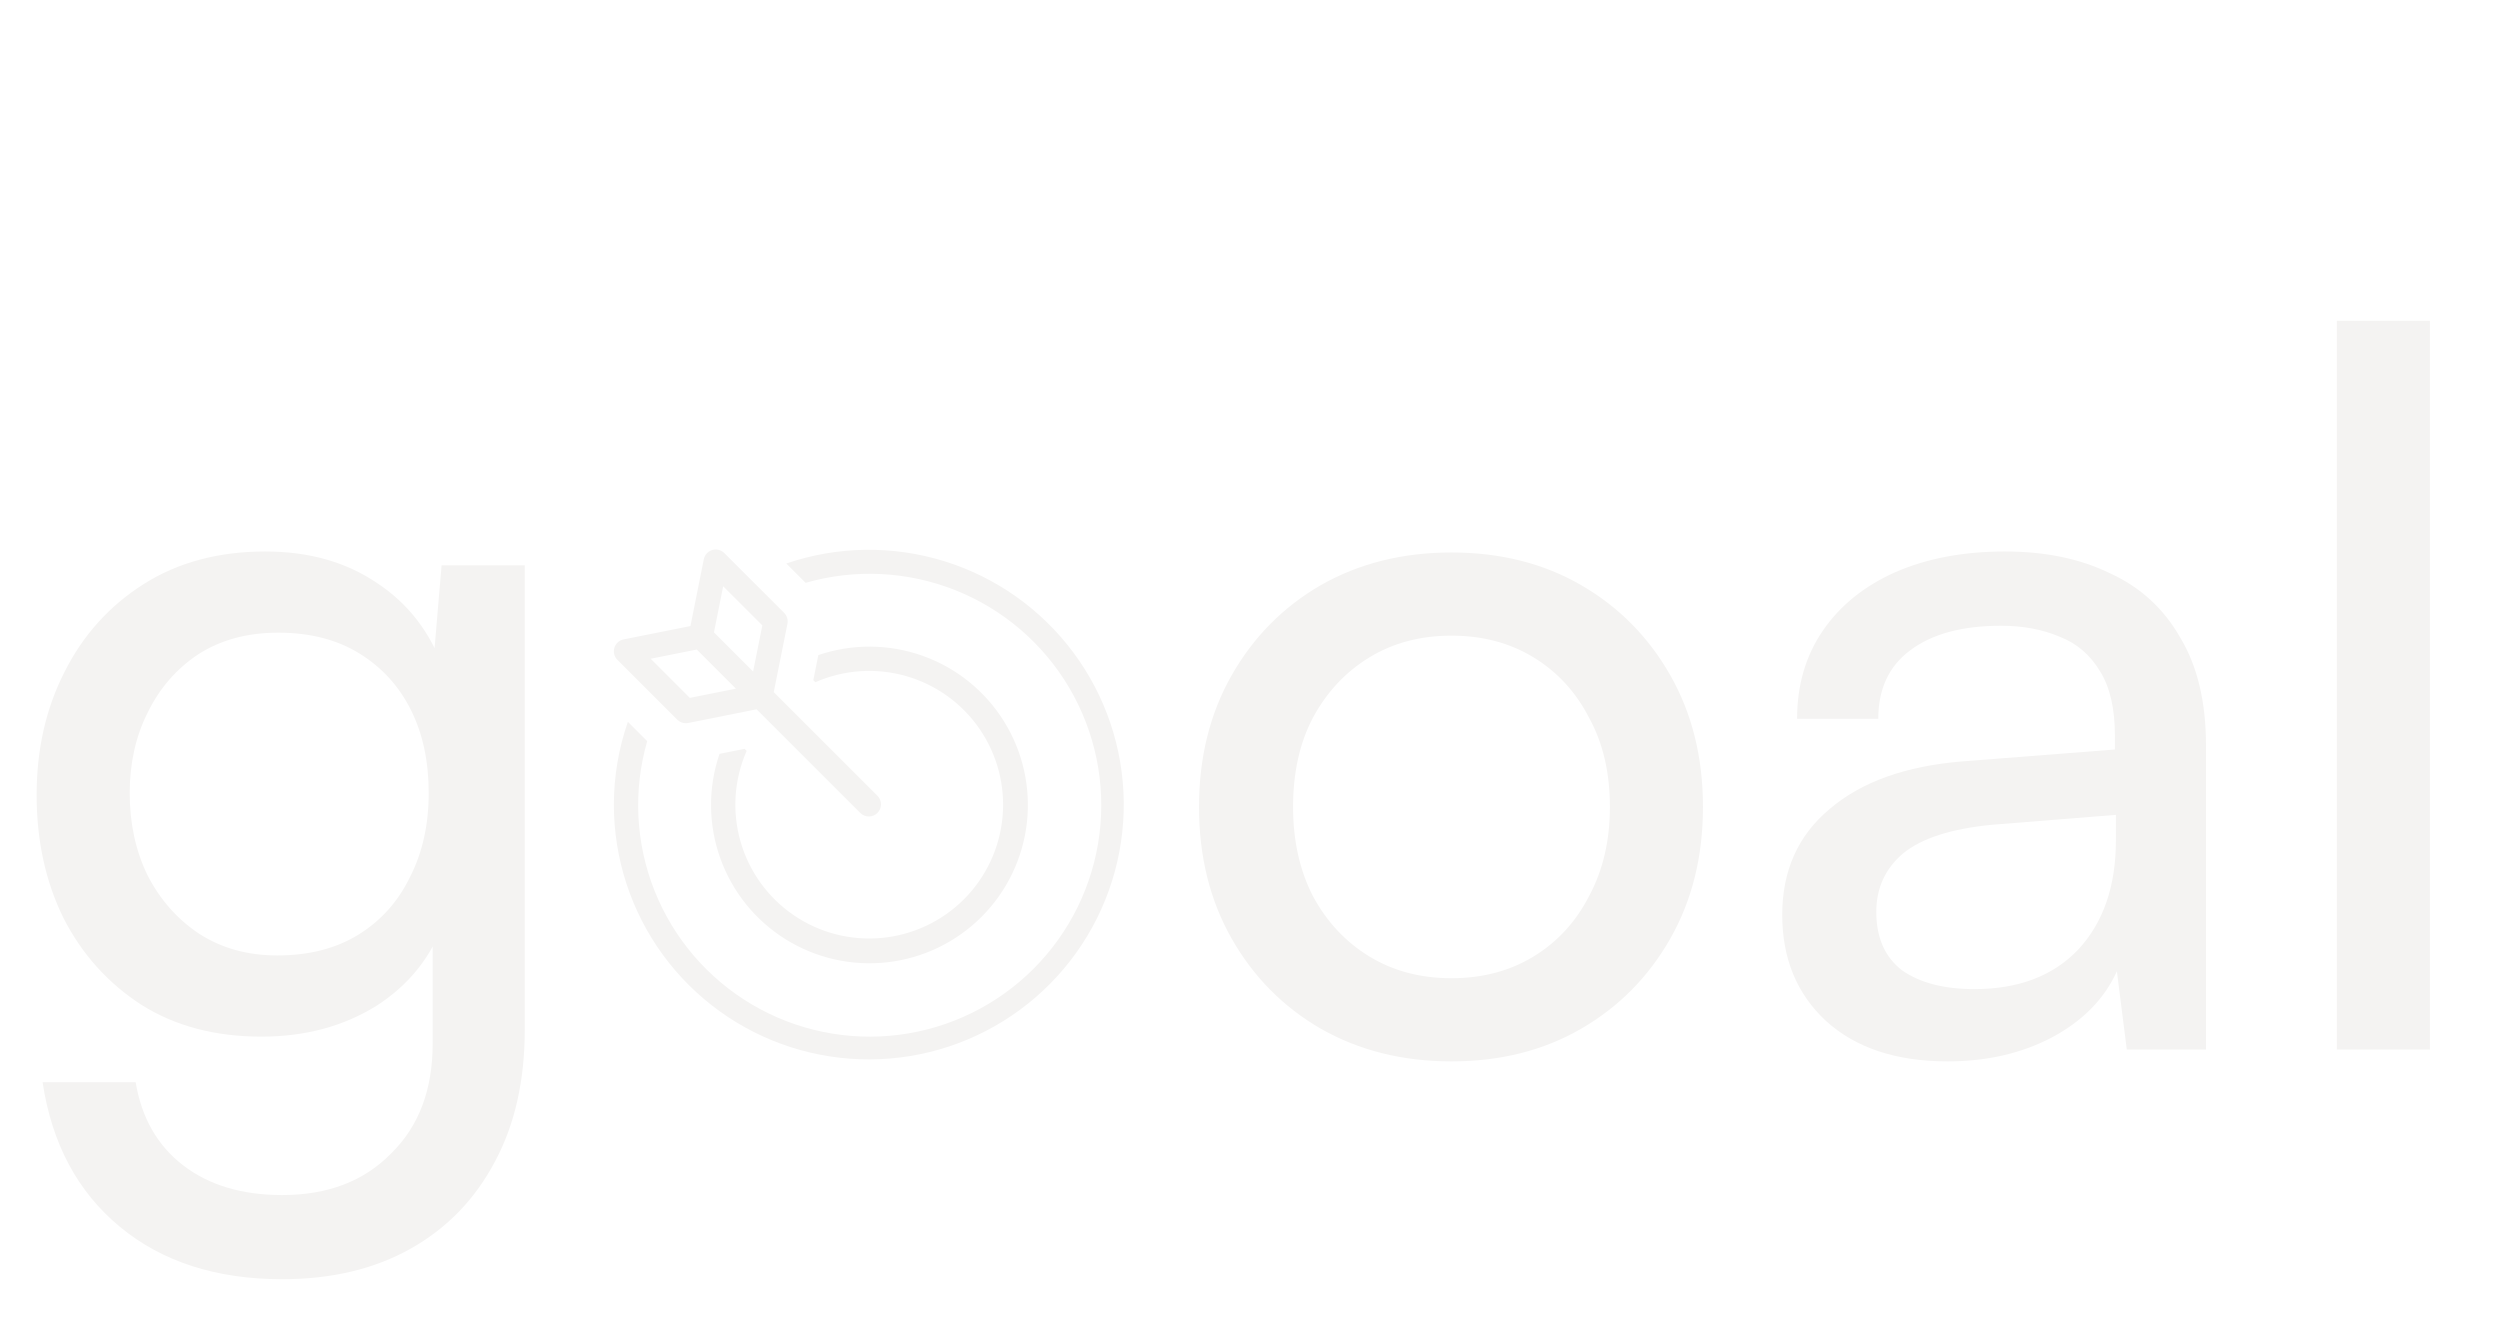
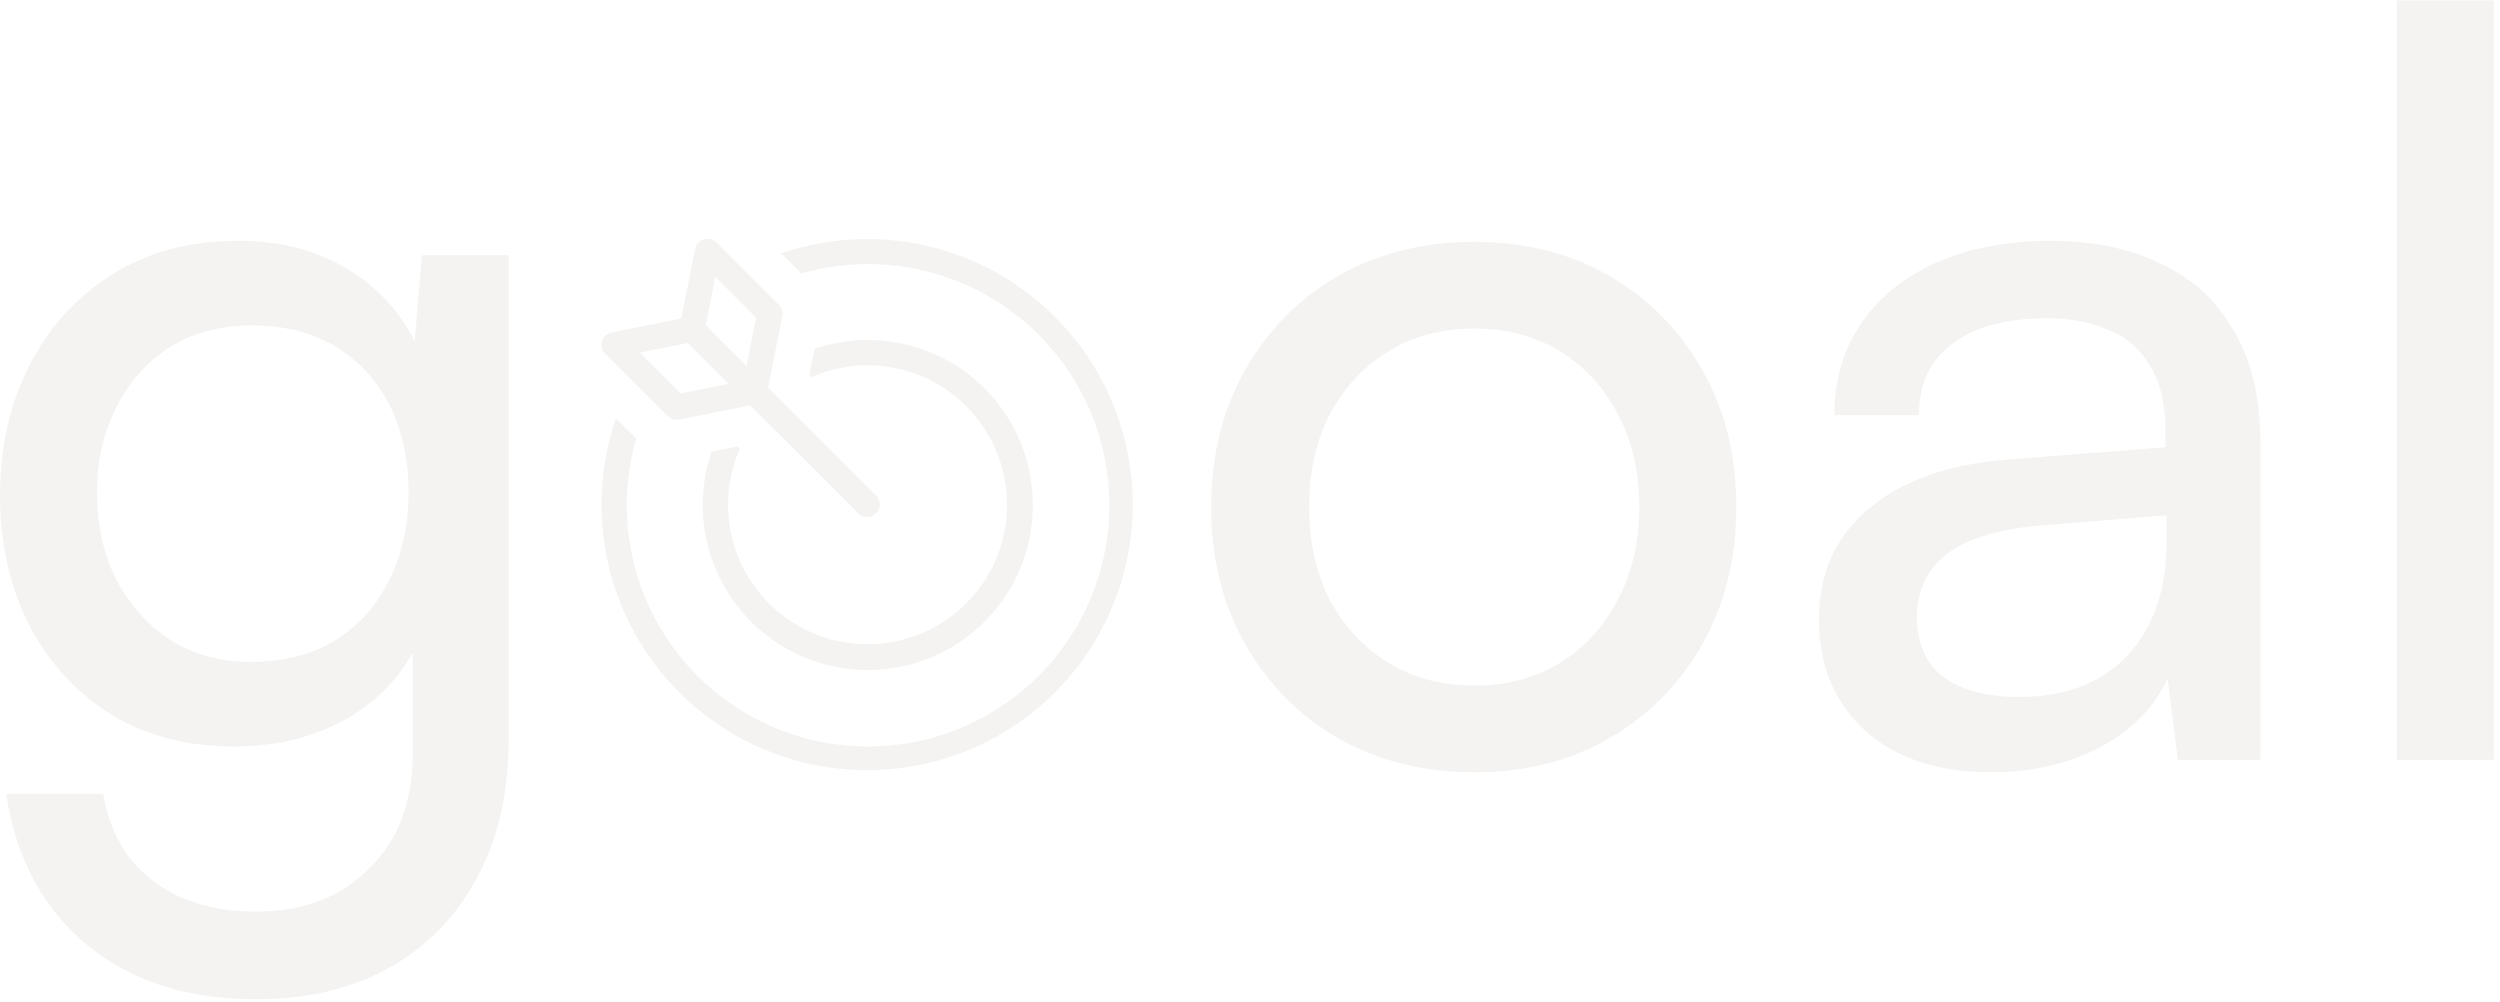
- <svg xmlns="http://www.w3.org/2000/svg" width="505" height="270" viewBox="0 0 505 270" fill="none">
-   <path d="M158.392 123.793L146.31 111.718C145.996 111.404 145.602 111.181 145.171 111.073C144.74 110.966 144.288 110.977 143.863 111.105C143.438 111.234 143.056 111.476 142.758 111.805C142.459 112.134 142.256 112.537 142.169 112.973L139.47 126.461L125.974 129.158C125.538 129.245 125.135 129.448 124.805 129.747C124.476 130.045 124.235 130.427 124.106 130.852C123.977 131.276 123.966 131.728 124.073 132.159C124.181 132.59 124.404 132.983 124.718 133.297L136.801 145.371C137.262 145.831 137.886 146.089 138.536 146.09C138.699 146.09 138.861 146.073 139.02 146.041L152.827 143.277L173.794 164.233C174.256 164.684 174.877 164.934 175.523 164.93C176.168 164.926 176.786 164.668 177.242 164.212C177.699 163.756 177.957 163.138 177.961 162.493C177.965 161.848 177.715 161.228 177.264 160.766L156.297 139.809L159.062 126.01C159.142 125.614 159.123 125.204 159.005 124.817C158.888 124.431 158.678 124.079 158.392 123.793ZM139.341 140.974L131.434 133.066L140.749 131.206L148.657 139.11L139.341 140.974ZM152.127 135.642L144.219 127.738L146.081 118.428L153.992 126.332L152.127 135.642ZM150.823 151.681C148.287 157.451 147.848 163.926 149.583 169.985C151.317 176.045 155.116 181.308 160.322 184.865C165.528 188.422 171.814 190.048 178.093 189.463C184.372 188.878 190.249 186.119 194.708 181.662C199.167 177.205 201.927 171.33 202.511 165.055C203.095 158.779 201.466 152.497 197.907 147.294C194.347 142.092 189.08 138.296 183.017 136.564C176.954 134.831 170.475 135.271 164.702 137.807L164.288 137.392L165.302 132.33C172.143 129.998 179.572 130.05 186.38 132.476C193.187 134.903 198.973 139.561 202.794 145.692C206.615 151.824 208.246 159.068 207.423 166.244C206.6 173.421 203.37 180.107 198.259 185.215C193.148 190.323 186.458 193.552 179.278 194.375C172.097 195.198 164.849 193.567 158.714 189.749C152.579 185.93 147.918 180.148 145.49 173.344C143.062 166.54 143.01 159.115 145.343 152.278L150.409 151.267L150.823 151.681ZM124 162.498C124.01 156.817 124.967 151.177 126.831 145.809L130.735 149.711C127.864 159.672 128.386 170.304 132.22 179.936C136.054 189.568 142.982 197.653 151.915 202.92C160.848 208.187 171.28 210.337 181.569 209.033C191.858 207.728 201.422 203.043 208.756 195.713C216.09 188.383 220.779 178.825 222.085 168.542C223.391 158.258 221.241 147.833 215.971 138.904C210.702 129.976 202.613 123.051 192.976 119.218C183.339 115.386 172.701 114.863 162.735 117.732L158.831 113.828C169.154 110.299 180.333 110.137 190.754 113.367C201.176 116.597 210.301 123.052 216.815 131.8C223.329 140.549 226.895 151.139 226.998 162.043C227.101 172.947 223.736 183.603 217.388 192.472C211.041 201.342 202.039 207.968 191.68 211.394C181.322 214.82 170.142 214.869 159.753 211.535C149.365 208.201 140.305 201.655 133.879 192.842C127.453 184.029 123.994 173.403 124 162.498Z" fill="#F4F3F2" />
-   <path d="M7.4 160.6C7.4 151.4 9.267 143.133 13 135.8C16.733 128.333 22.067 122.4 29 118C35.933 113.6 44.133 111.4 53.6 111.4C62.4 111.4 69.933 113.533 76.2 117.8C82.467 121.933 86.933 127.733 89.6 135.2L87.2 137.8L89.2 114.2H106V208C106 218.267 104 227.133 100 234.6C96 242.2 90.333 248.067 83 252.2C75.667 256.333 67 258.4 57 258.4C43.667 258.4 32.733 254.867 24.2 247.8C15.667 240.733 10.467 231 8.6 218.6H27.4C28.6 225.8 31.8 231.4 37 235.4C42.2 239.4 48.867 241.4 57 241.4C66.2 241.4 73.533 238.6 79 233C84.6 227.533 87.4 220.133 87.4 210.8V183.2L89.8 185.8C87.267 193.133 82.667 198.933 76 203.2C69.333 207.333 61.6 209.4 52.8 209.4C43.467 209.4 35.4 207.267 28.6 203C21.8 198.6 16.533 192.733 12.8 185.4C9.2 178.067 7.4 169.8 7.4 160.6ZM26.2 160.2C26.2 166.333 27.4 171.867 29.8 176.8C32.333 181.733 35.8 185.667 40.2 188.6C44.733 191.533 50 193 56 193C62.4 193 67.867 191.6 72.4 188.8C76.933 186 80.4 182.133 82.8 177.2C85.333 172.267 86.6 166.6 86.6 160.2C86.6 153.8 85.4 148.2 83 143.4C80.6 138.6 77.133 134.8 72.6 132C68.067 129.2 62.6 127.8 56.2 127.8C49.933 127.8 44.533 129.267 40 132.2C35.6 135.133 32.2 139.067 29.8 144C27.4 148.8 26.2 154.2 26.2 160.2Z" fill="#F4F3F2" />
-   <path d="M242.2 163C242.2 153 244.4 144.133 248.8 136.4C253.2 128.667 259.2 122.6 266.8 118.2C274.533 113.8 283.333 111.6 293.2 111.6C303.067 111.6 311.8 113.8 319.4 118.2C327 122.6 333 128.667 337.4 136.4C341.8 144.133 344 153 344 163C344 173 341.8 181.867 337.4 189.6C333 197.333 327 203.4 319.4 207.8C311.8 212.2 303.067 214.4 293.2 214.4C283.333 214.4 274.533 212.2 266.8 207.8C259.2 203.4 253.2 197.333 248.8 189.6C244.4 181.867 242.2 173 242.2 163ZM261.2 163C261.2 169.8 262.533 175.8 265.2 181C268 186.2 271.8 190.267 276.6 193.2C281.4 196.133 286.933 197.6 293.2 197.6C299.467 197.6 305 196.133 309.8 193.2C314.6 190.267 318.333 186.2 321 181C323.8 175.8 325.2 169.8 325.2 163C325.2 156.067 323.8 150.067 321 145C318.333 139.8 314.6 135.733 309.8 132.8C305 129.867 299.467 128.4 293.2 128.4C286.933 128.4 281.4 129.867 276.6 132.8C271.8 135.733 268 139.8 265.2 145C262.533 150.067 261.2 156.067 261.2 163ZM393.411 214.4C383.011 214.4 374.811 211.667 368.811 206.2C362.944 200.733 360.011 193.6 360.011 184.8C360.011 175.867 363.211 168.733 369.611 163.4C376.011 157.933 384.944 154.733 396.411 153.8L427.211 151.4V148.6C427.211 143.133 426.211 138.8 424.211 135.6C422.211 132.267 419.478 129.933 416.011 128.6C412.544 127.133 408.611 126.4 404.211 126.4C396.344 126.4 390.211 128.067 385.811 131.4C381.544 134.6 379.411 139.2 379.411 145.2H363.011C363.011 138.4 364.744 132.467 368.211 127.4C371.678 122.333 376.544 118.4 382.811 115.6C389.211 112.8 396.611 111.4 405.011 111.4C413.144 111.4 420.211 112.867 426.211 115.8C432.344 118.6 437.078 122.933 440.411 128.8C443.878 134.533 445.611 141.8 445.611 150.6V212H429.611L427.611 196.2C425.078 201.8 420.678 206.267 414.411 209.6C408.278 212.8 401.278 214.4 393.411 214.4ZM398.811 199.8C407.744 199.8 414.744 197.133 419.811 191.8C424.878 186.333 427.411 179 427.411 169.8V164.6L402.411 166.6C394.144 167.4 388.144 169.333 384.411 172.4C380.811 175.467 379.011 179.4 379.011 184.2C379.011 189.4 380.744 193.333 384.211 196C387.811 198.533 392.678 199.8 398.811 199.8ZM490.847 212H472.047V64.8H490.847V212Z" fill="#F4F3F2" />
+ <svg xmlns="http://www.w3.org/2000/svg" width="262" height="105" viewBox="0 0 262 105" fill="none">
+   <path d="M81.626 31.94L75.094 25.411C74.925 25.241 74.712 25.12 74.479 25.062C74.246 25.004 74.001 25.01 73.772 25.079C73.542 25.149 73.335 25.28 73.174 25.458C73.013 25.636 72.903 25.854 72.856 26.089L71.397 33.383L64.101 34.841C63.865 34.888 63.647 34.998 63.469 35.16C63.291 35.321 63.161 35.527 63.091 35.757C63.021 35.986 63.015 36.231 63.073 36.464C63.132 36.697 63.252 36.91 63.422 37.079L69.954 43.608C70.203 43.857 70.54 43.996 70.892 43.997C70.98 43.997 71.067 43.988 71.153 43.971L78.617 42.476L89.952 53.808C90.202 54.051 90.537 54.187 90.887 54.184C91.235 54.182 91.57 54.043 91.816 53.796C92.063 53.55 92.203 53.215 92.205 52.867C92.207 52.518 92.072 52.183 91.828 51.933L80.493 40.601L81.988 33.139C82.031 32.925 82.021 32.703 81.957 32.494C81.894 32.285 81.78 32.095 81.626 31.94ZM71.327 41.23L67.052 36.954L72.088 35.949L76.363 40.223L71.327 41.23ZM78.239 38.347L73.964 34.073L74.971 29.039L79.247 33.313L78.239 38.347ZM77.534 47.02C76.163 50.14 75.926 53.642 76.864 56.918C77.801 60.195 79.855 63.041 82.669 64.964C85.484 66.888 88.882 67.767 92.276 67.451C95.67 67.134 98.847 65.642 101.258 63.232C103.668 60.822 105.161 57.645 105.476 54.252C105.792 50.858 104.911 47.462 102.987 44.648C101.063 41.835 98.216 39.782 94.938 38.846C91.66 37.909 88.158 38.147 85.037 39.518L84.813 39.294L85.361 36.556C89.059 35.295 93.076 35.324 96.756 36.635C100.436 37.948 103.564 40.467 105.629 43.782C107.695 47.098 108.577 51.015 108.132 54.895C107.687 58.776 105.941 62.391 103.178 65.153C100.415 67.916 96.798 69.662 92.917 70.107C89.035 70.552 85.116 69.67 81.8 67.605C78.483 65.54 75.964 62.413 74.651 58.734C73.338 55.055 73.31 51.04 74.572 47.343L77.31 46.796L77.534 47.02ZM63.034 52.87C63.039 49.797 63.556 46.748 64.564 43.845L66.675 45.955C65.123 51.341 65.405 57.09 67.477 62.299C69.55 67.507 73.295 71.879 78.124 74.727C82.954 77.575 88.593 78.738 94.155 78.033C99.717 77.327 104.888 74.794 108.852 70.83C112.817 66.867 115.352 61.698 116.058 56.138C116.764 50.577 115.602 44.94 112.753 40.111C109.904 35.283 105.531 31.539 100.322 29.466C95.112 27.394 89.361 27.111 83.974 28.663L81.863 26.552C87.444 24.643 93.487 24.556 99.121 26.302C104.755 28.049 109.687 31.539 113.209 36.27C116.73 41.001 118.658 46.727 118.714 52.623C118.769 58.52 116.95 64.282 113.519 69.078C110.088 73.874 105.221 77.457 99.621 79.309C94.022 81.162 87.978 81.189 82.362 79.386C76.746 77.583 71.848 74.043 68.374 69.278C64.9 64.512 63.03 58.766 63.034 52.87Z" fill="#F4F3F2" />
+   <path d="M0 51.843C0 46.868 1.01 42.398 3.028 38.432C5.046 34.395 7.929 31.186 11.677 28.807C15.425 26.428 19.858 25.238 24.976 25.238C29.733 25.238 33.806 26.392 37.193 28.699C40.581 30.934 42.996 34.07 44.437 38.108L43.14 39.514L44.221 26.752H53.303V77.474C53.303 83.026 52.222 87.82 50.059 91.858C47.897 95.967 44.834 99.14 40.869 101.375C36.905 103.609 32.22 104.727 26.814 104.727C19.606 104.727 13.695 102.817 9.082 98.995C4.469 95.174 1.658 89.911 0.649 83.206H10.812C11.461 87.099 13.191 90.127 16.002 92.29C18.813 94.453 22.417 95.535 26.814 95.535C31.787 95.535 35.752 94.02 38.707 90.992C41.734 88.036 43.248 84.035 43.248 78.988V64.064L44.545 65.469C43.176 69.435 40.689 72.571 37.085 74.878C33.481 77.113 29.301 78.231 24.543 78.231C19.498 78.231 15.137 77.078 11.461 74.77C7.785 72.391 4.938 69.218 2.92 65.253C0.973 61.288 0 56.818 0 51.843ZM10.164 51.626C10.164 54.943 10.812 57.935 12.11 60.603C13.479 63.27 15.353 65.397 17.732 66.984C20.183 68.57 23.03 69.363 26.273 69.363C29.733 69.363 32.688 68.606 35.139 67.092C37.59 65.578 39.464 63.486 40.761 60.819C42.131 58.151 42.815 55.087 42.815 51.626C42.815 48.166 42.167 45.138 40.869 42.542C39.572 39.946 37.698 37.892 35.247 36.377C32.797 34.864 29.841 34.106 26.381 34.106C22.994 34.106 20.074 34.9 17.624 36.486C15.245 38.072 13.407 40.199 12.11 42.866C10.812 45.462 10.164 48.382 10.164 51.626Z" fill="#F4F3F2" />
+   <path d="M126.932 53.141C126.932 47.733 128.121 42.939 130.5 38.757C132.878 34.575 136.122 31.295 140.23 28.916C144.411 26.536 149.168 25.347 154.502 25.347C159.836 25.347 164.557 26.536 168.666 28.916C172.774 31.295 176.018 34.575 178.396 38.757C180.775 42.939 181.964 47.733 181.964 53.141C181.964 58.548 180.775 63.343 178.396 67.525C176.018 71.706 172.774 74.987 168.666 77.366C164.557 79.745 159.836 80.935 154.502 80.935C149.168 80.935 144.411 79.745 140.23 77.366C136.122 74.987 132.878 71.706 130.5 67.525C128.121 63.343 126.932 58.548 126.932 53.141ZM137.203 53.141C137.203 56.818 137.924 60.062 139.366 62.874C140.879 65.686 142.933 67.885 145.528 69.471C148.123 71.057 151.114 71.85 154.502 71.85C157.89 71.85 160.881 71.057 163.476 69.471C166.071 67.885 168.089 65.686 169.531 62.874C171.044 60.062 171.801 56.818 171.801 53.141C171.801 49.392 171.044 46.147 169.531 43.407C168.089 40.596 166.071 38.396 163.476 36.81C160.881 35.224 157.89 34.431 154.502 34.431C151.114 34.431 148.123 35.224 145.528 36.81C142.933 38.396 140.879 40.596 139.366 43.407C137.924 46.147 137.203 49.392 137.203 53.141ZM208.676 80.935C203.053 80.935 198.621 79.457 195.377 76.501C192.205 73.545 190.62 69.688 190.62 64.929C190.62 60.099 192.35 56.241 195.81 53.357C199.269 50.401 204.098 48.67 210.297 48.166L226.948 46.868V45.354C226.948 42.398 226.407 40.055 225.326 38.325C224.245 36.522 222.767 35.26 220.893 34.539C219.019 33.746 216.893 33.35 214.514 33.35C210.261 33.35 206.946 34.251 204.567 36.053C202.26 37.784 201.107 40.271 201.107 43.516H192.242C192.242 39.839 193.178 36.63 195.053 33.89C196.927 31.151 199.557 29.024 202.945 27.51C206.405 25.996 210.406 25.239 214.947 25.239C219.343 25.239 223.164 26.032 226.407 27.618C229.723 29.132 232.282 31.475 234.084 34.647C235.958 37.748 236.895 41.677 236.895 46.436V79.637H228.245L227.164 71.093C225.795 74.121 223.416 76.537 220.028 78.339C216.713 80.07 212.929 80.935 208.676 80.935ZM211.595 73.04C216.424 73.04 220.208 71.598 222.947 68.714C225.687 65.758 227.056 61.793 227.056 56.818V54.006L213.541 55.087C209.072 55.52 205.828 56.565 203.81 58.224C201.864 59.882 200.891 62.009 200.891 64.605C200.891 67.416 201.828 69.543 203.702 70.985C205.648 72.355 208.279 73.04 211.595 73.04ZM261.349 79.637H251.186V0.04H261.349V79.637Z" fill="#F4F3F2" />
</svg>
